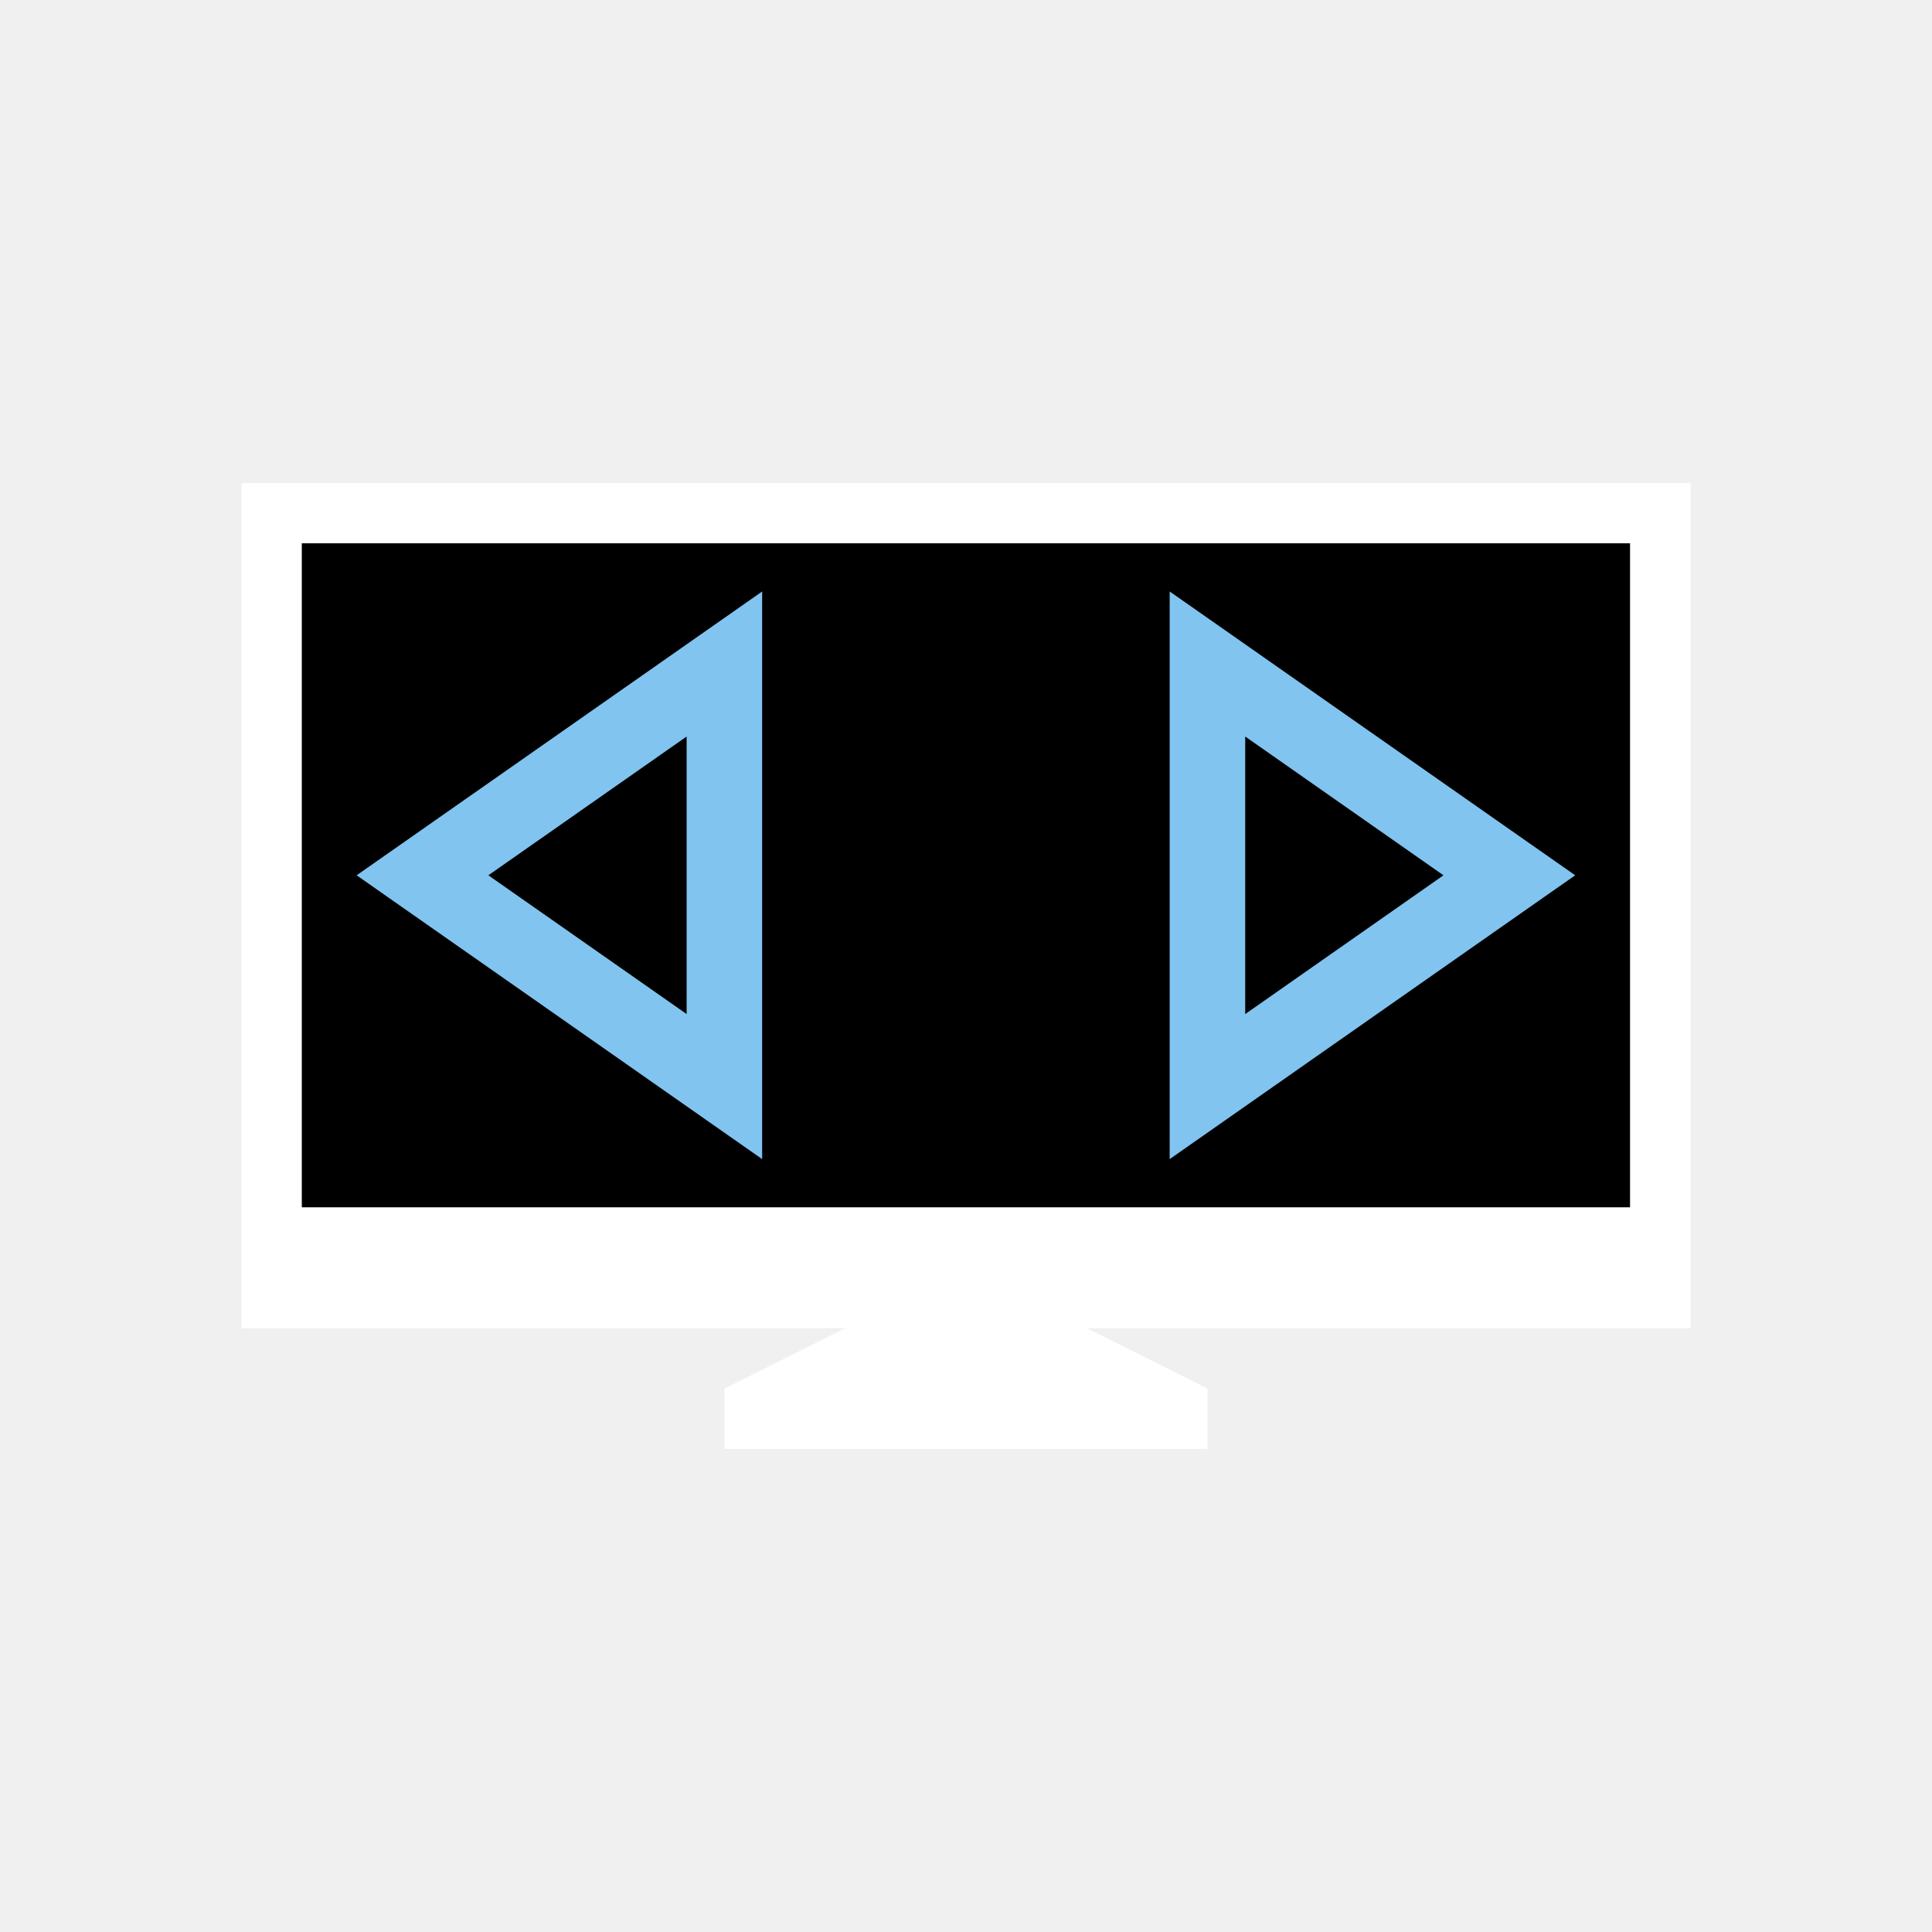
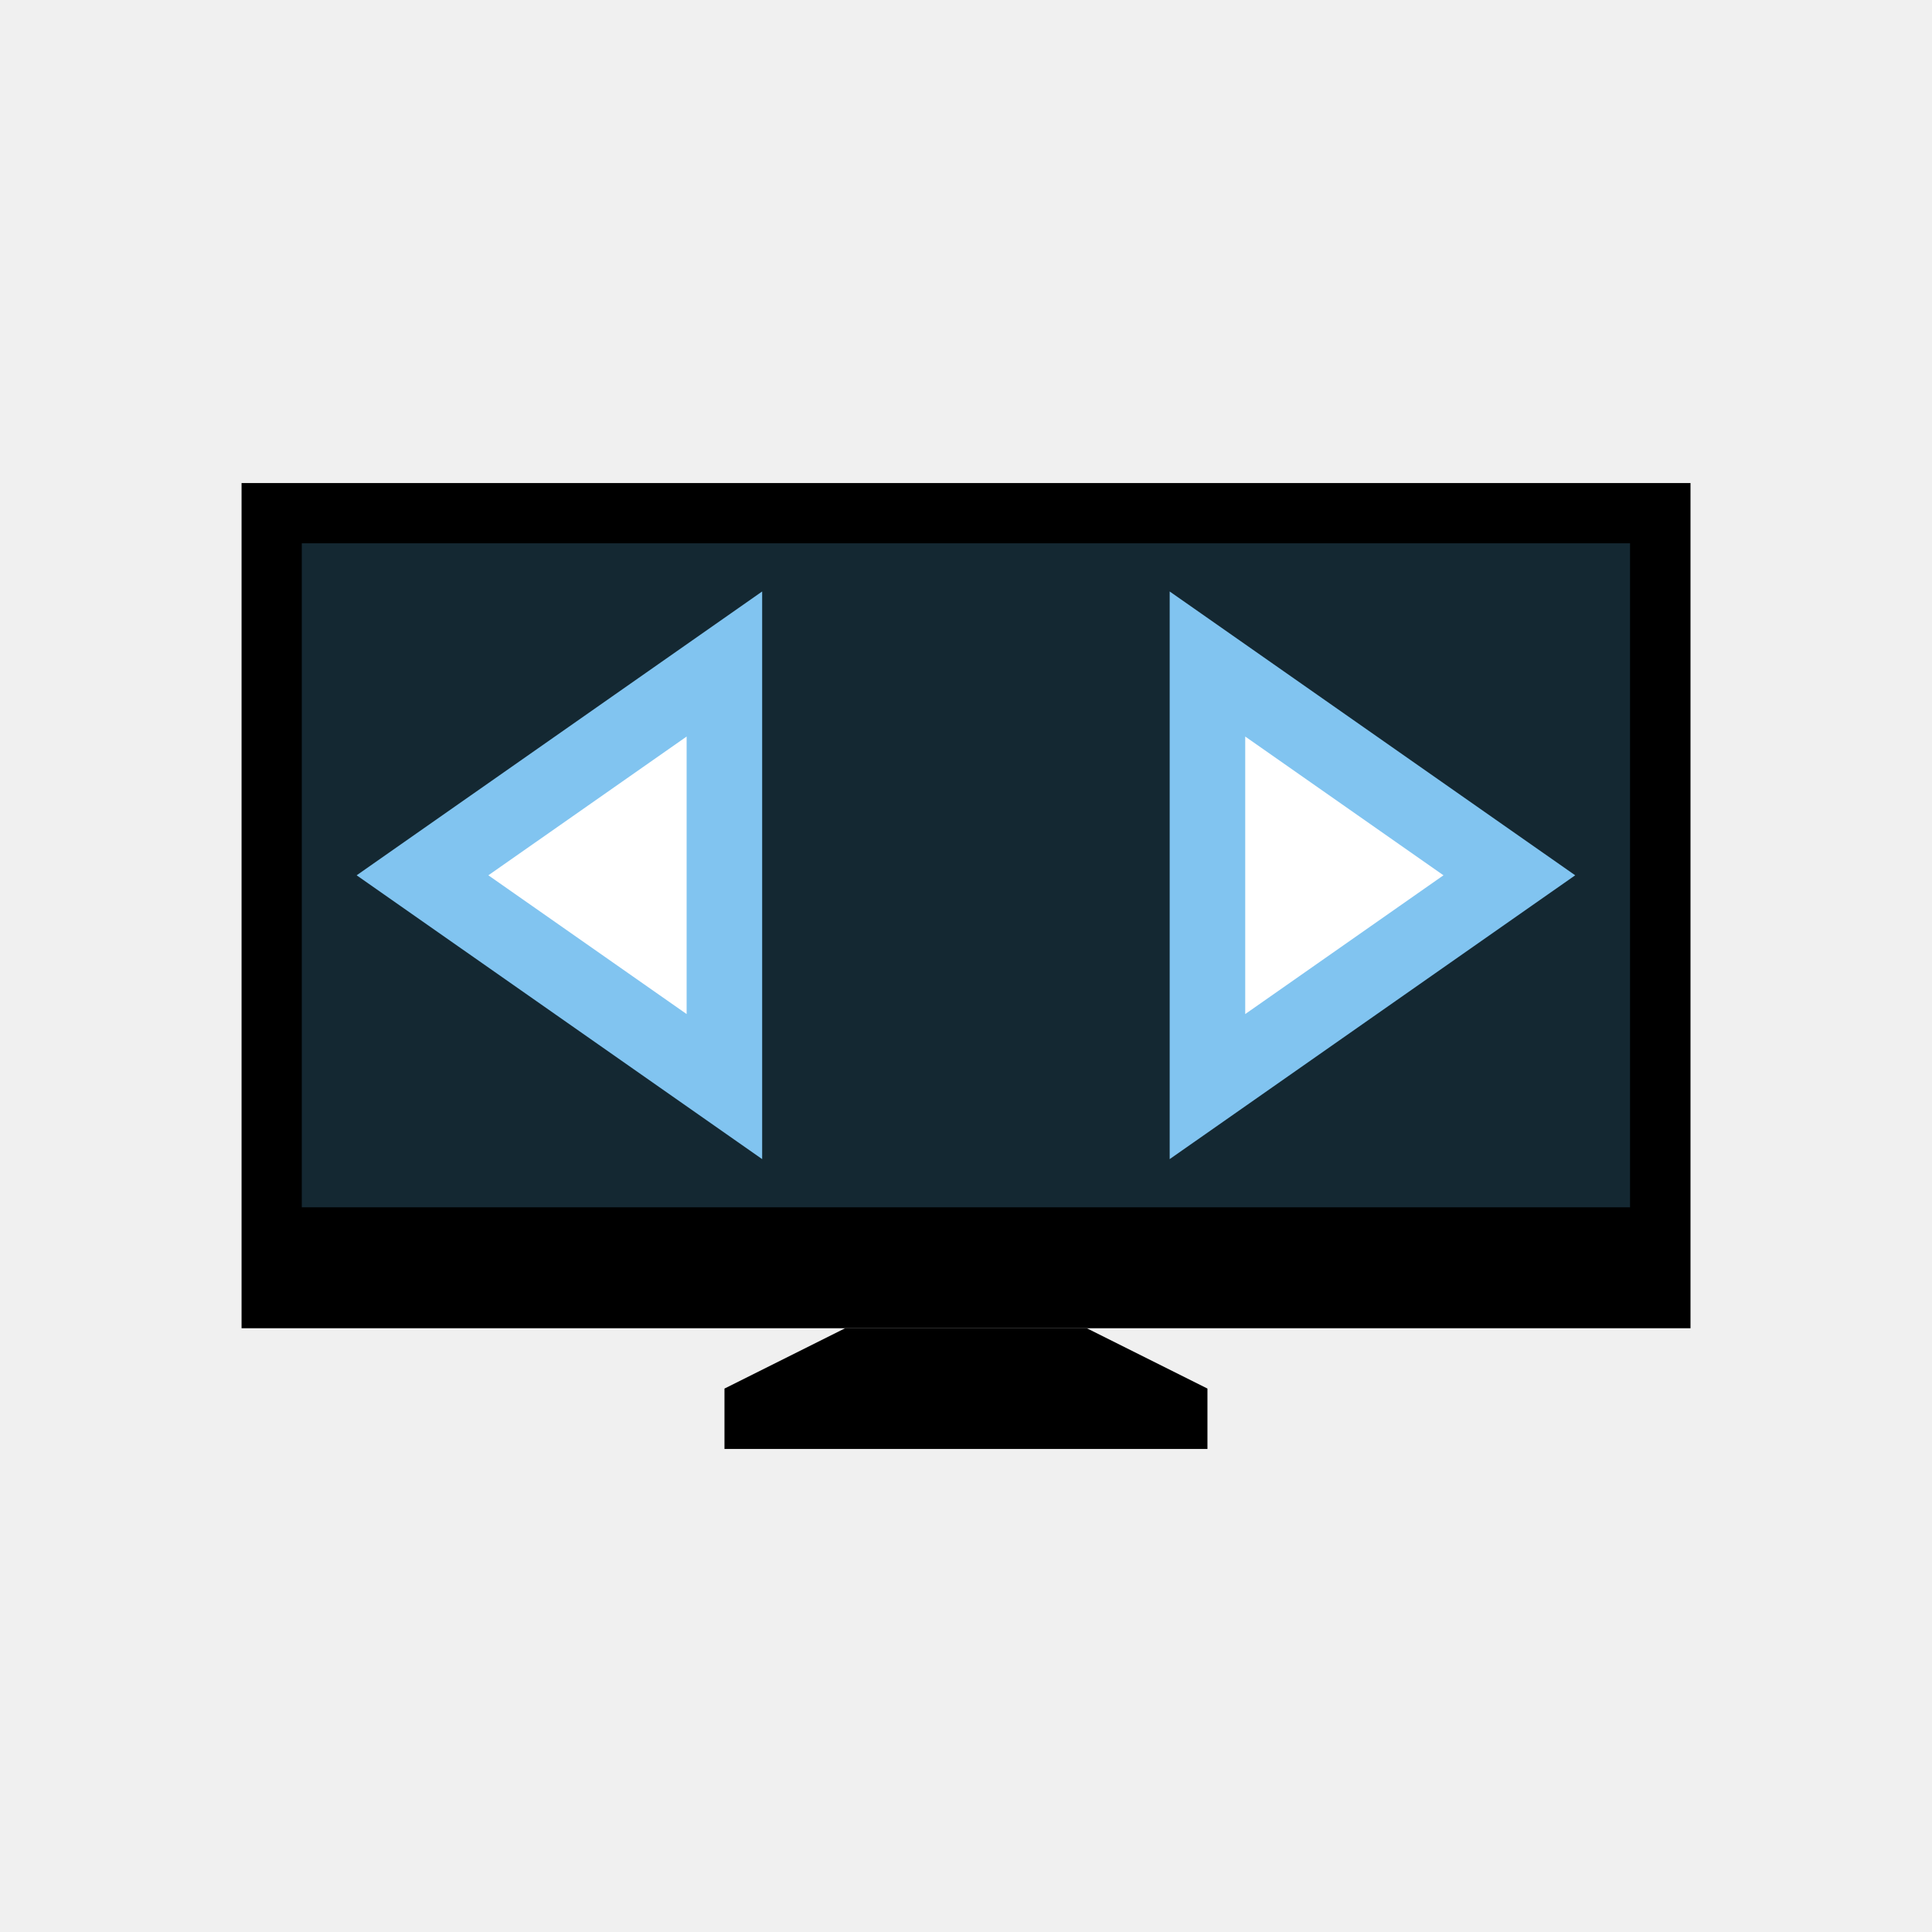
<svg xmlns="http://www.w3.org/2000/svg" width="32" height="32" viewBox="0 0 8.467 8.467" version="1.1" id="svg13116">
  <defs id="defs13110" />
  <g id="layer1" transform="translate(-84.02934,-110.123)">
    <g id="g847">
      <g id="g828">
-         <path style="color:#000000;font-style:normal;font-variant:normal;font-weight:normal;font-stretch:normal;font-size:medium;line-height:normal;font-family:sans-serif;font-variant-ligatures:normal;font-variant-position:normal;font-variant-caps:normal;font-variant-numeric:normal;font-variant-alternates:normal;font-feature-settings:normal;text-indent:0;text-align:start;text-decoration:none;text-decoration-line:none;text-decoration-style:solid;text-decoration-color:#000000;letter-spacing:normal;word-spacing:normal;text-transform:none;writing-mode:lr-tb;direction:ltr;text-orientation:mixed;dominant-baseline:auto;baseline-shift:baseline;text-anchor:start;white-space:normal;shape-padding:0;clip-rule:nonzero;display:inline;overflow:visible;visibility:visible;opacity:1;isolation:auto;mix-blend-mode:normal;color-interpolation:sRGB;color-interpolation-filters:linearRGB;solid-color:#000000;solid-opacity:1;vector-effect:none;fill:#ffffff;fill-opacity:1;fill-rule:nonzero;stroke:none;stroke-width:0.265;stroke-linecap:butt;stroke-linejoin:miter;stroke-miterlimit:4;stroke-dasharray:none;stroke-dashoffset:0;stroke-opacity:1;color-rendering:auto;image-rendering:auto;shape-rendering:auto;text-rendering:auto;enable-background:accumulate" d="m 85.088,112.24 c 0,1.235 0,2.469 0,3.704 h 6.35 v -3.704 z" id="rect10-2-2" />
-         <path style="fill:#ffffff;fill-opacity:1;stroke:none;stroke-width:0.816;stroke-opacity:1" d="m 14,22 -2,1 v 1 h 8 v -1 l -2,-1 z" transform="matrix(0.2645833,0,0,0.2645833,84.02934,110.123)" id="rect822-2" />
+         <path style="color:#000000;font-style:normal;font-variant:normal;font-weight:normal;font-stretch:normal;font-size:medium;line-height:normal;font-family:sans-serif;font-variant-ligatures:normal;font-variant-position:normal;font-variant-caps:normal;font-variant-numeric:normal;font-variant-alternates:normal;font-feature-settings:normal;text-indent:0;text-align:start;text-decoration:none;text-decoration-line:none;text-decoration-style:solid;text-decoration-color:#000000;letter-spacing:normal;word-spacing:normal;text-transform:none;writing-mode:lr-tb;direction:ltr;text-orientation:mixed;dominant-baseline:auto;baseline-shift:baseline;text-anchor:start;white-space:normal;shape-padding:0;clip-rule:nonzero;display:inline;overflow:visible;visibility:visible;opacity:1;isolation:auto;mix-blend-mode:normal;color-interpolation:sRGB;color-interpolation-filters:linearRGB;solid-color:#000000;solid-opacity:1;vector-effect:none;fill:#000000;fill-opacity:1;fill-rule:nonzero;stroke:none;stroke-width:0.265;stroke-linecap:butt;stroke-linejoin:miter;stroke-miterlimit:4;stroke-dasharray:none;stroke-dashoffset:0;stroke-opacity:1;color-rendering:auto;image-rendering:auto;shape-rendering:auto;text-rendering:auto;enable-background:accumulate" d="m 85.088,112.24 c 0,1.235 0,2.469 0,3.704 h 6.35 v -3.704 z" id="rect10-2-2" />
+         <path style="fill:#000000;fill-opacity:1;stroke:none;stroke-width:0.816;stroke-opacity:1" d="m 14,22 -2,1 v 1 h 8 v -1 l -2,-1 z" transform="matrix(0.2645833,0,0,0.2645833,84.02934,110.123)" id="rect822-2" />
      </g>
-       <rect y="112.504" x="85.352" height="2.91" width="5.821" id="rect841" style="fill:#000000;fill-opacity:1;stroke:none;stroke-width:0.265;stroke-opacity:1" />
+       <rect y="112.504" x="85.352" height="2.91" width="5.821" id="rect841" style="fill:#142832;fill-opacity:1;stroke:none;stroke-width:0.265;stroke-opacity:1" />
    </g>
-     <path style="fill:#000000;fill-opacity:1;fill-rule:evenodd;stroke:#81c4f0;stroke-width:0.331;stroke-miterlimit:24.8;stroke-dasharray:none;stroke-opacity:1" d="m 85.881,113.959 1.323,-0.926 v 1.852 z" id="path12394-3" />
-     <path id="path12396-9" d="m 90.644,113.959 -1.323,0.926 v -1.852 z" style="fill:#000000;fill-opacity:1;fill-rule:evenodd;stroke:#81c4f0;stroke-width:0.331;stroke-miterlimit:24.8;stroke-dasharray:none;stroke-opacity:1" />
+     <path style="fill:#ffffff;fill-opacity:1;fill-rule:evenodd;stroke:#81c4f0;stroke-width:0.331;stroke-miterlimit:24.8;stroke-dasharray:none;stroke-opacity:1" d="m 85.881,113.959 1.323,-0.926 v 1.852 z" id="path12394-3" />
+     <path id="path12396-9" d="m 90.644,113.959 -1.323,0.926 v -1.852 z" style="fill:#ffffff;fill-opacity:1;fill-rule:evenodd;stroke:#81c4f0;stroke-width:0.331;stroke-miterlimit:24.8;stroke-dasharray:none;stroke-opacity:1" />
  </g>
</svg>
